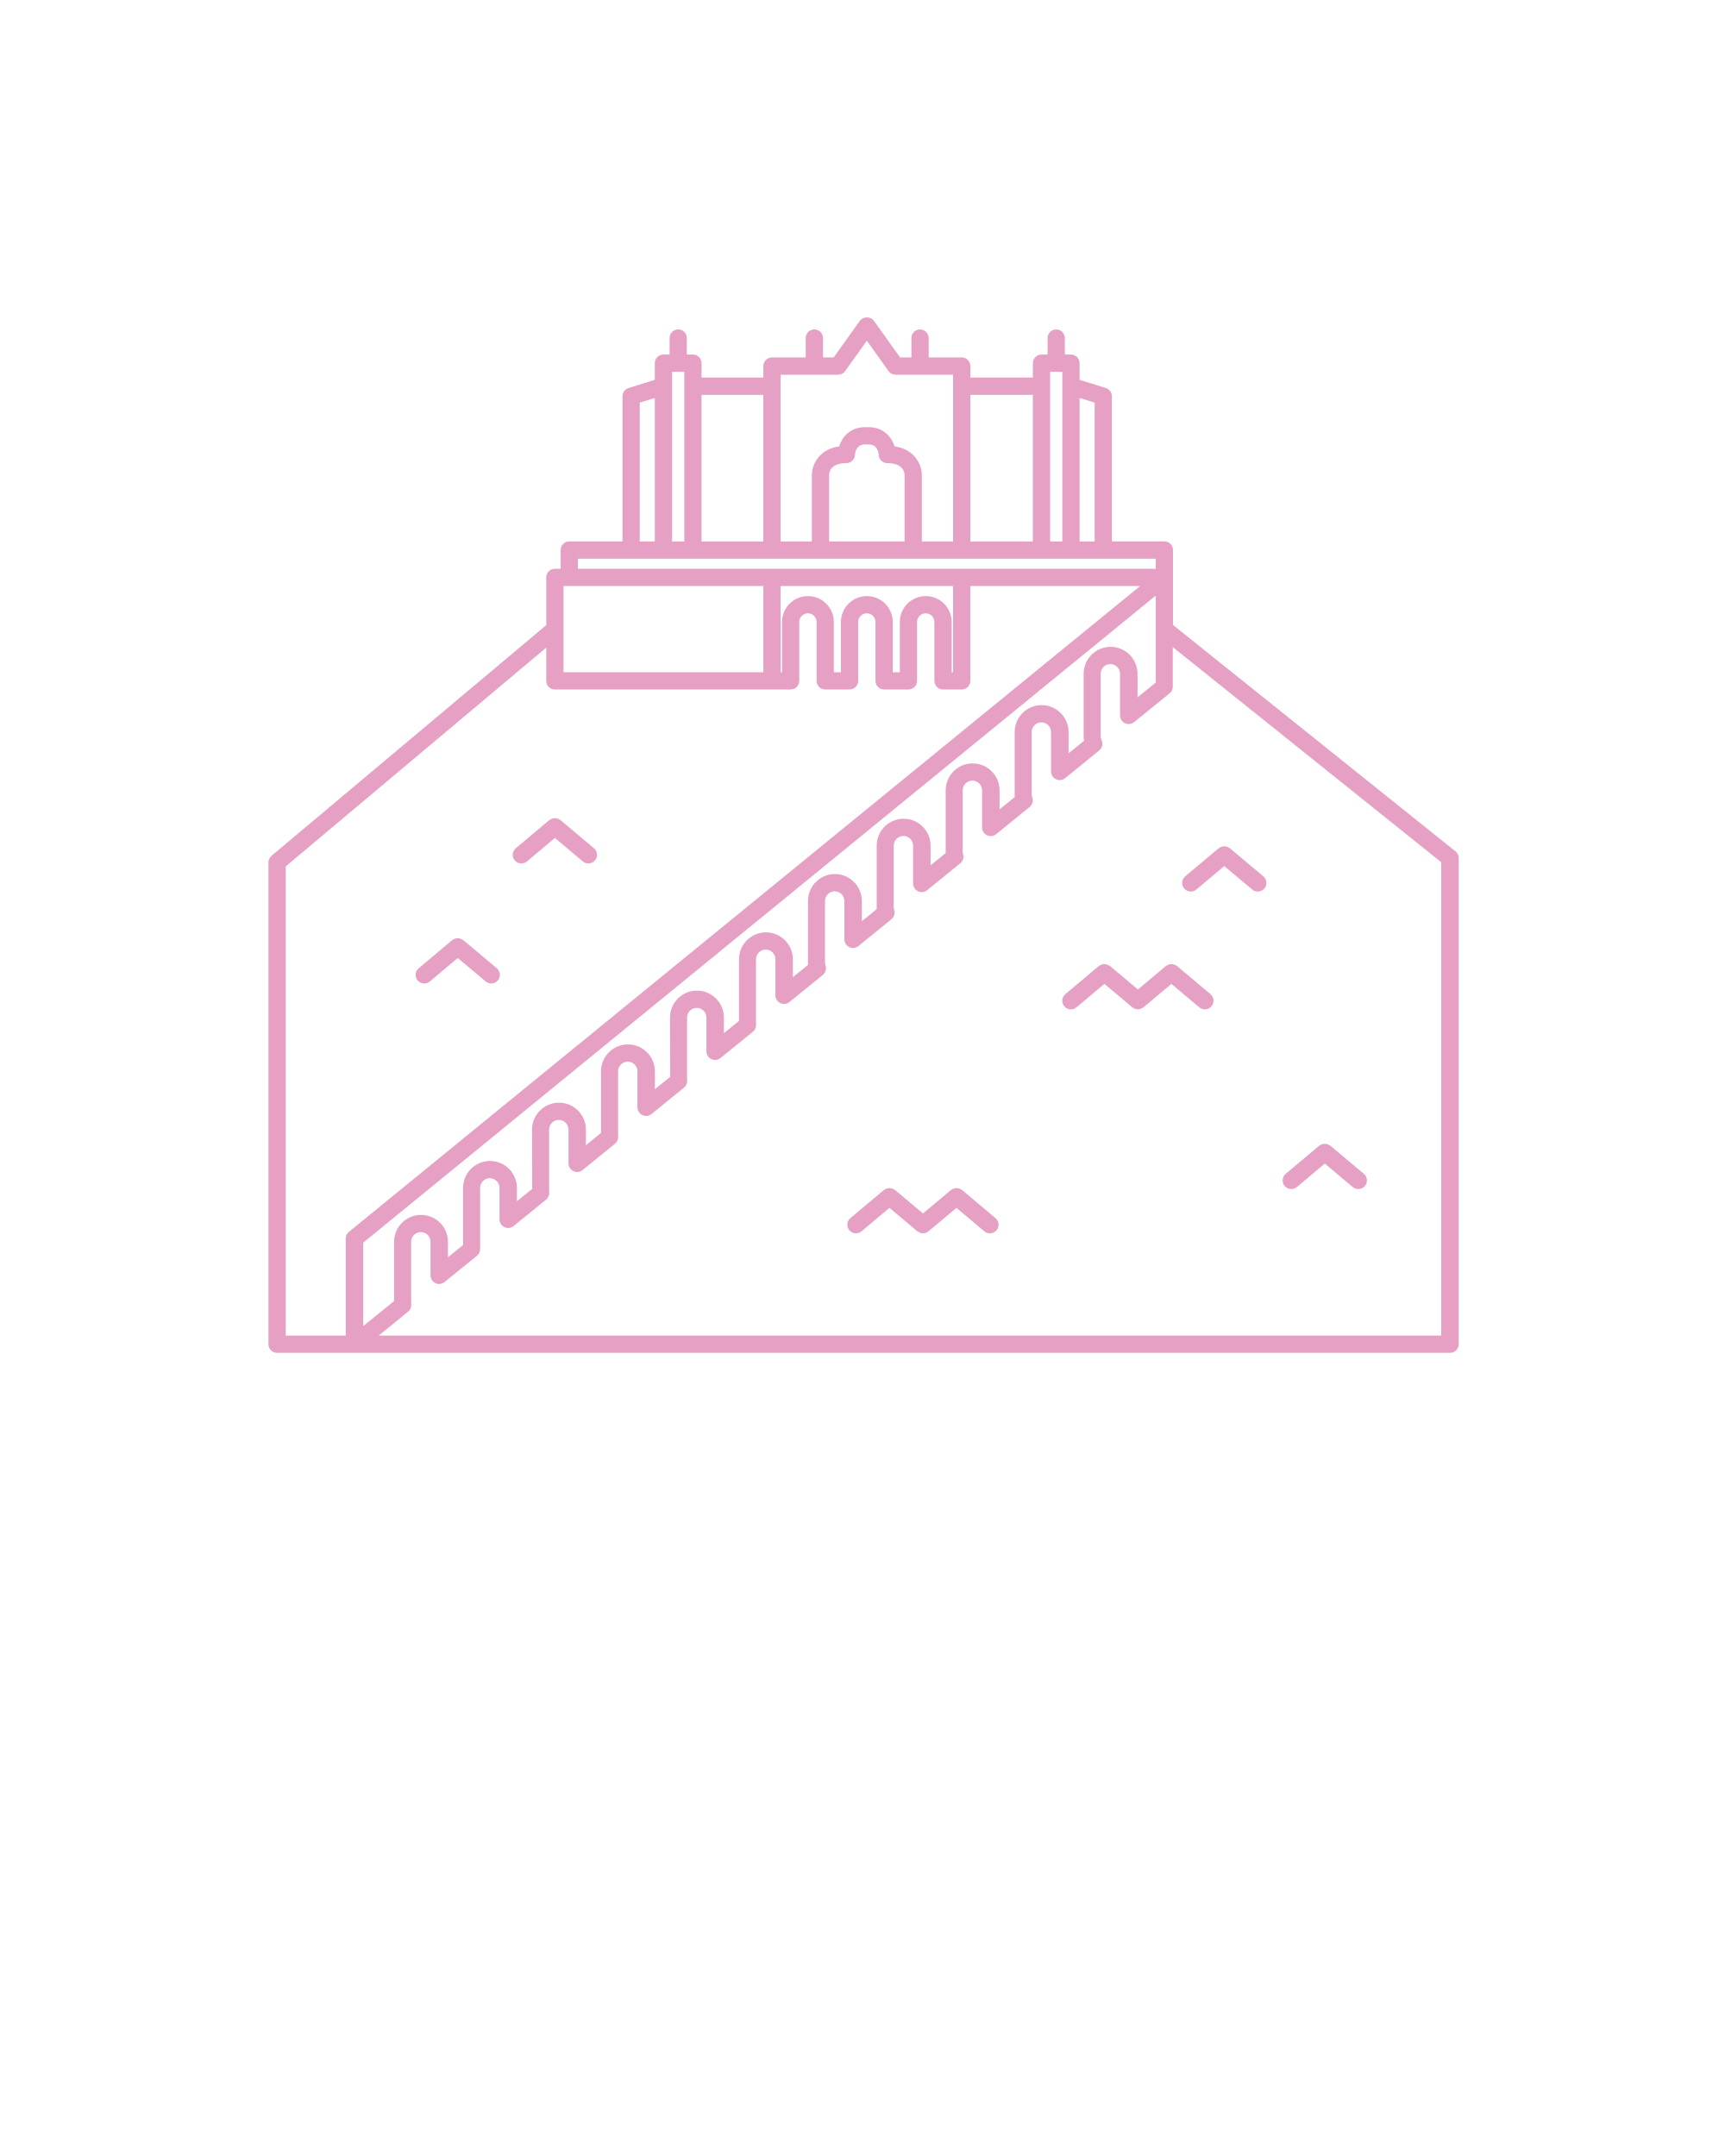
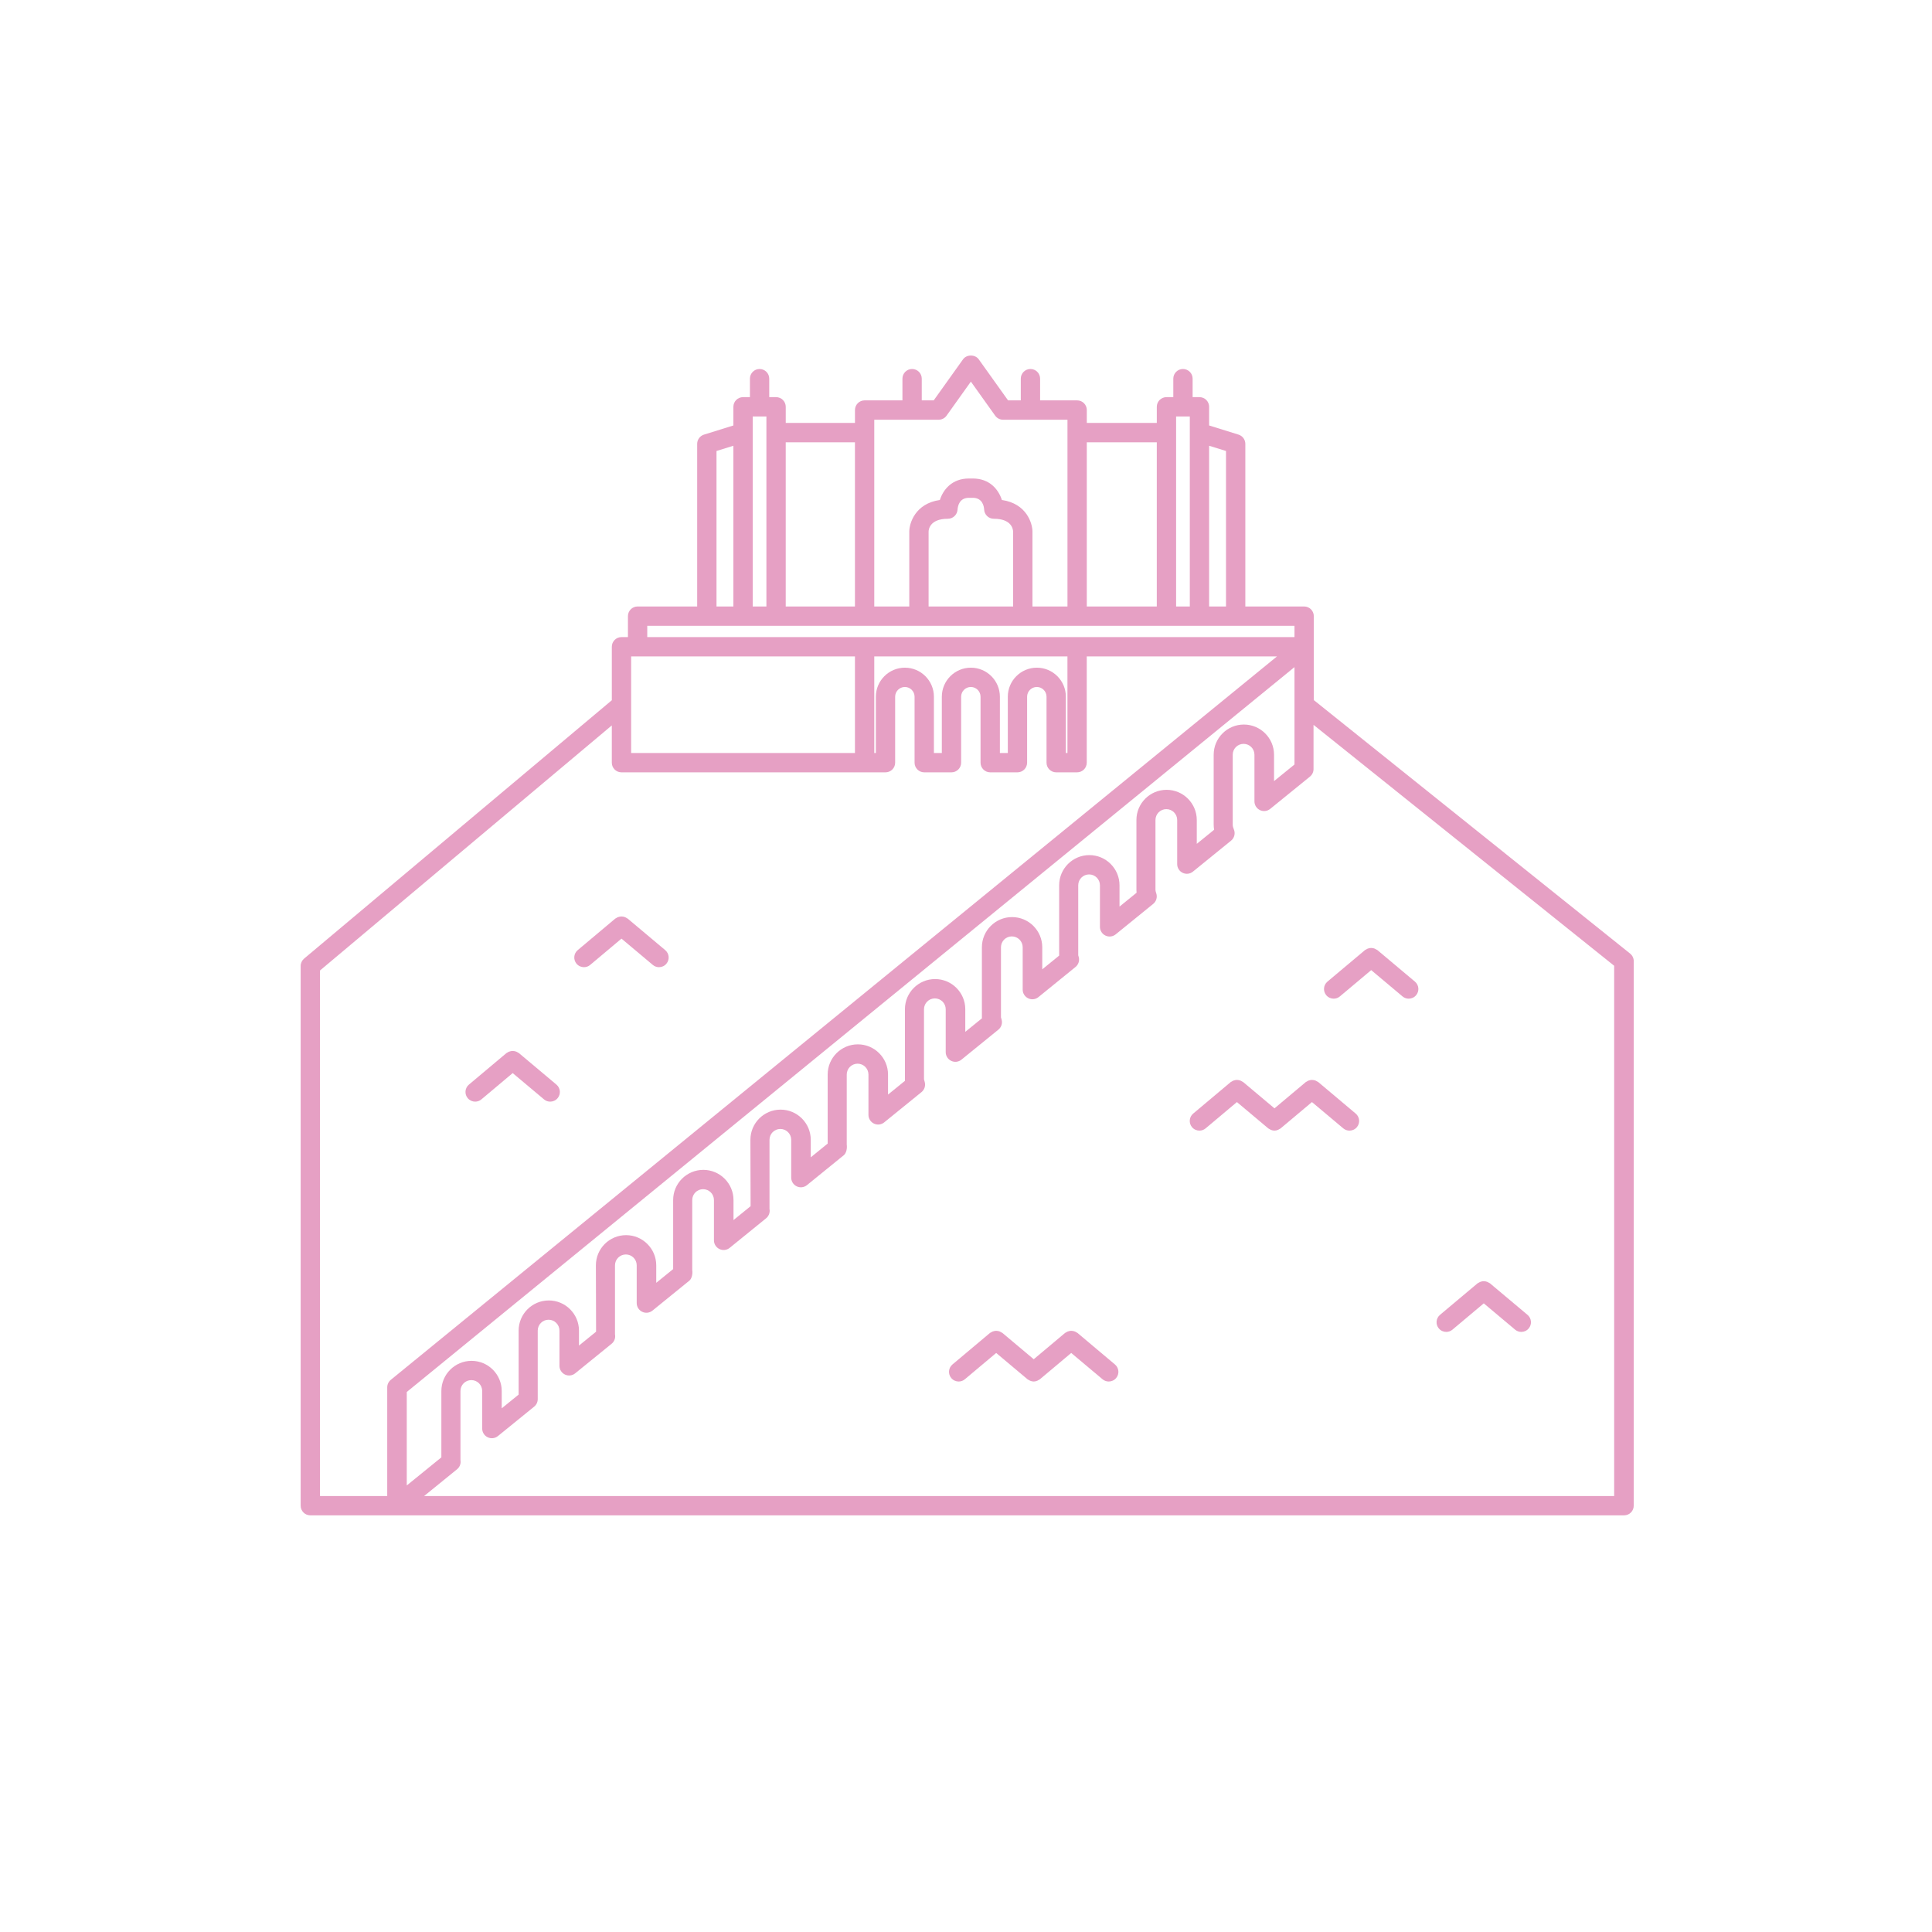
- <svg xmlns="http://www.w3.org/2000/svg" version="1.1" x="0px" y="0px" viewBox="0 0 100 125" fill="rgba(230, 160, 196, 1)" enable-background="new 0 0 100 100" xml:space="preserve">
+ <svg xmlns="http://www.w3.org/2000/svg" version="1.1" x="0px" y="0px" viewBox="0 0 100 100" fill="rgba(230, 160, 196, 1)" enable-background="new 0 0 100 100" xml:space="preserve">
  <g>
    <g>
      <path d="M84.375,49.357L68.002,36.236v-2.76v-1.585c0-0.276-0.224-0.5-0.5-0.5h-3.044v-8.417c0-0.219-0.143-0.412-0.352-0.478    l-1.522-0.474v-0.966c0-0.276-0.224-0.5-0.5-0.5h-0.354v-0.957c0-0.276-0.224-0.5-0.5-0.5s-0.5,0.224-0.5,0.5v0.957h-0.354    c-0.276,0-0.5,0.224-0.5,0.5v0.834h-3.623v-0.667c0-0.276-0.224-0.5-0.5-0.5h-1.917v-1.124c0-0.276-0.224-0.5-0.5-0.5    s-0.5,0.224-0.5,0.5v1.124h-0.659l-1.517-2.124c-0.188-0.262-0.627-0.262-0.814,0l-1.517,2.124h-0.619v-1.124    c0-0.276-0.224-0.5-0.5-0.5s-0.5,0.224-0.5,0.5v1.124h-1.957c-0.276,0-0.5,0.224-0.5,0.5v0.667h-3.583v-0.834    c0-0.276-0.224-0.5-0.5-0.5h-0.354v-0.957c0-0.276-0.224-0.5-0.5-0.5s-0.5,0.224-0.5,0.5v0.957H38.46c-0.276,0-0.5,0.224-0.5,0.5    v0.966l-1.522,0.474c-0.209,0.065-0.352,0.259-0.352,0.478v8.417h-3.084c-0.276,0-0.5,0.224-0.5,0.5v1.085h-0.334    c-0.276,0-0.5,0.224-0.5,0.5v2.768L15.741,49.617c-0.113,0.095-0.179,0.235-0.179,0.383v27.934c0,0.276,0.224,0.5,0.5,0.5h68    c0.276,0,0.5-0.224,0.5-0.5V49.748C84.562,49.597,84.493,49.453,84.375,49.357z M64.382,37.502c-0.861,0-1.562,0.701-1.562,1.562    v3.625c0,0.087,0.008,0.173,0.023,0.259l-0.898,0.729v-1.234c0-0.861-0.701-1.562-1.562-1.562s-1.562,0.701-1.562,1.562v3.625    c0,0.048,0.003,0.095,0.008,0.14l-0.883,0.717v-1.103c0-0.861-0.701-1.562-1.562-1.562s-1.562,0.701-1.562,1.562v3.625    c0,0.005,0,0.01,0,0.015l-0.875,0.711V49.03c0-0.861-0.701-1.562-1.562-1.562s-1.562,0.701-1.562,1.562v3.625    c0,0.018,0.001,0.035,0.002,0.053l-0.862,0.7v-1.17c0-0.861-0.701-1.562-1.562-1.562s-1.562,0.701-1.562,1.562v3.625    c0,0.027,0.001,0.054,0.003,0.079l-0.878,0.713v-1.038c0-0.861-0.701-1.562-1.562-1.562s-1.562,0.701-1.562,1.562v3.575    l-0.875,0.711v-0.907c0-0.861-0.701-1.562-1.562-1.562s-1.562,0.701-1.562,1.562l0.01,3.436l-0.885,0.719v-1.037    c0-0.861-0.701-1.562-1.562-1.562s-1.562,0.701-1.562,1.562v3.574l-0.875,0.71v-0.905c0-0.861-0.701-1.562-1.562-1.562    s-1.562,0.701-1.562,1.562l0.01,3.435l-0.885,0.719v-0.774c0-0.861-0.701-1.562-1.562-1.562s-1.562,0.701-1.562,1.562v3.311    l-0.875,0.711v-0.896c0-0.861-0.701-1.562-1.562-1.562s-1.562,0.701-1.562,1.562v3.434l-1.791,1.454v-4.838L67.002,34.53v5.041    l-1.058,0.859v-1.366C65.944,38.203,65.243,37.502,64.382,37.502z M63.458,23.343v8.049h-0.874v-8.32L63.458,23.343z     M60.875,31.392v-9v-0.834h0.709v9.834H60.875z M59.875,22.892v8.5h-3.623v-8.5H59.875z M45.252,21.725h3.334    c0.161,0,0.313-0.078,0.407-0.209l1.259-1.764l1.259,1.764c0.094,0.131,0.246,0.209,0.407,0.209h3.334v9.667h-1.812v-3.875    c0-0.421-0.297-1.453-1.583-1.638c-0.175-0.547-0.637-1.112-1.503-1.112H50.15c-0.866,0-1.328,0.565-1.503,1.112    c-1.286,0.185-1.583,1.217-1.583,1.638v3.875h-1.812V21.725z M48.064,31.392v-3.875c0-0.068,0.028-0.666,1-0.666    c0.264,0,0.482-0.21,0.499-0.474c0.012-0.184,0.093-0.61,0.587-0.61h0.203c0.494,0,0.575,0.427,0.586,0.605    c0.012,0.268,0.232,0.479,0.5,0.479c0.905,0,0.994,0.517,1,0.666v3.875H48.064z M44.252,31.392h-3.583v-8.5h3.583V31.392z     M38.96,31.392v-9.834h0.709v0.834v9H38.96z M37.086,23.343l0.874-0.271v8.32h-0.874V23.343z M33.502,32.392h11.25h11h11.25v0.585    H55.751H44.752h-11.25V32.392z M53.667,34.559c-0.829,0-1.503,0.674-1.503,1.503v2.915h-0.41v-2.915    c0-0.829-0.674-1.503-1.502-1.503c-0.829,0-1.503,0.674-1.503,1.503v2.915h-0.41v-2.915c0-0.829-0.674-1.503-1.502-1.503    c-0.829,0-1.503,0.674-1.503,1.503v2.915h-0.082v-5h9.999v5h-0.082v-2.915C55.169,35.232,54.495,34.559,53.667,34.559z     M32.668,33.977h11.584v5H32.668V33.977z M16.562,50.233l15.105-12.685v1.928c0,0.276,0.224,0.5,0.5,0.5h12.584h1.082    c0.276,0,0.5-0.224,0.5-0.5v-3.415c0-0.277,0.226-0.503,0.503-0.503c0.276,0,0.502,0.226,0.502,0.503v3.415    c0,0.276,0.224,0.5,0.5,0.5h1.41c0.276,0,0.5-0.224,0.5-0.5v-3.415c0-0.277,0.226-0.503,0.503-0.503    c0.276,0,0.502,0.226,0.502,0.503v3.415c0,0.276,0.224,0.5,0.5,0.5h1.41c0.276,0,0.5-0.224,0.5-0.5v-3.415    c0-0.277,0.226-0.503,0.503-0.503c0.276,0,0.502,0.226,0.502,0.503v3.415c0,0.276,0.224,0.5,0.5,0.5h1.082    c0.276,0,0.5-0.224,0.5-0.5v-5.5h9.847L20.227,71.421c-0.116,0.096-0.184,0.237-0.184,0.388v5.625h-3.48V50.233z M83.562,77.434    h-61.61l1.705-1.385c0.116-0.095,0.185-0.237,0.185-0.388c0-0.025-0.003-0.056-0.008-0.086v-3.579    c0-0.311,0.252-0.562,0.562-0.562s0.562,0.252,0.562,0.562v1.946c0,0.192,0.111,0.368,0.285,0.451    c0.173,0.084,0.38,0.059,0.53-0.063l1.875-1.522c0.116-0.095,0.185-0.237,0.185-0.388v-3.549c0-0.311,0.252-0.562,0.562-0.562    s0.562,0.252,0.562,0.562v1.824c0,0.192,0.111,0.368,0.285,0.451c0.173,0.084,0.38,0.059,0.53-0.063l1.885-1.53    c0.125-0.101,0.193-0.257,0.184-0.417c-0.001-0.019-0.004-0.043-0.009-0.066v-3.577c0-0.311,0.252-0.562,0.562-0.562    s0.562,0.252,0.562,0.562v1.955c0,0.192,0.111,0.368,0.285,0.451c0.174,0.084,0.38,0.059,0.53-0.062l1.907-1.548    c0.139-0.113,0.181-0.373,0.152-0.55v-3.625c0-0.311,0.252-0.562,0.562-0.562s0.562,0.252,0.562,0.562V64.2    c0,0.192,0.111,0.368,0.285,0.451c0.173,0.084,0.38,0.06,0.53-0.063l1.885-1.53c0.124-0.101,0.192-0.256,0.184-0.416    c-0.001-0.019-0.004-0.043-0.009-0.068v-3.577c0-0.311,0.252-0.562,0.562-0.562s0.562,0.252,0.562,0.562v1.957    c0,0.192,0.111,0.368,0.285,0.451c0.173,0.084,0.381,0.06,0.53-0.063l1.907-1.549c0.138-0.112,0.18-0.374,0.152-0.55v-3.625    c0-0.311,0.252-0.562,0.562-0.562s0.562,0.252,0.562,0.562v2.088c0,0.192,0.111,0.368,0.285,0.451    c0.174,0.084,0.381,0.06,0.53-0.063l1.931-1.567c0.153-0.125,0.22-0.329,0.167-0.521c-0.001-0.002-0.037-0.14-0.038-0.142v-3.625    c0-0.311,0.252-0.562,0.562-0.562s0.562,0.252,0.562,0.562v2.22c0,0.192,0.111,0.368,0.285,0.451    c0.173,0.084,0.38,0.06,0.53-0.063l1.911-1.552c0.15-0.122,0.217-0.319,0.17-0.508c-0.001-0.005-0.035-0.126-0.036-0.131V49.03    c0-0.311,0.252-0.562,0.562-0.562s0.562,0.252,0.562,0.562v2.192c0,0.193,0.111,0.368,0.285,0.451    c0.173,0.084,0.38,0.059,0.53-0.063l1.919-1.559c0.146-0.118,0.213-0.31,0.173-0.493c-0.002-0.01-0.029-0.103-0.032-0.111v-3.625    c0-0.311,0.252-0.562,0.562-0.562s0.562,0.252,0.562,0.562v2.152c0,0.192,0.111,0.368,0.285,0.451    c0.173,0.084,0.38,0.059,0.53-0.063l1.941-1.576c0.161-0.131,0.225-0.349,0.159-0.546c-0.024-0.073-0.041-0.131-0.041-0.172    v-3.625c0-0.311,0.252-0.562,0.562-0.562s0.562,0.252,0.562,0.562v2.284c0,0.192,0.111,0.368,0.285,0.451    c0.174,0.084,0.38,0.059,0.53-0.063l1.974-1.603c0.176-0.143,0.233-0.387,0.14-0.594c-0.036-0.081-0.054-0.155-0.054-0.229v-3.625    c0-0.311,0.252-0.562,0.562-0.562s0.562,0.252,0.562,0.562v2.416c0,0.192,0.111,0.368,0.285,0.451    c0.173,0.084,0.38,0.059,0.53-0.063l2.058-1.671c0.116-0.095,0.185-0.237,0.185-0.388v-2.291l15.561,12.47V77.434z" />
      <path d="M24.595,57.021c0.113,0,0.228-0.038,0.321-0.117l1.621-1.361l1.621,1.361c0.094,0.079,0.208,0.117,0.321,0.117    c0.143,0,0.284-0.061,0.383-0.179c0.178-0.211,0.15-0.526-0.062-0.704l-1.942-1.631c-0.015-0.012-0.032-0.016-0.047-0.025    c-0.03-0.021-0.06-0.038-0.093-0.051c-0.027-0.011-0.055-0.019-0.083-0.024c-0.034-0.007-0.067-0.011-0.102-0.011    c-0.03,0-0.059,0.004-0.088,0.01c-0.032,0.006-0.063,0.015-0.095,0.027c-0.031,0.012-0.058,0.028-0.086,0.047    c-0.016,0.011-0.035,0.015-0.05,0.027l-1.942,1.631c-0.212,0.178-0.239,0.493-0.062,0.704    C24.311,56.96,24.452,57.021,24.595,57.021z" />
      <path d="M55.771,68.993c-0.015-0.013-0.033-0.017-0.049-0.026c-0.029-0.02-0.057-0.036-0.089-0.049    c-0.028-0.012-0.058-0.02-0.088-0.025c-0.033-0.007-0.065-0.011-0.099-0.011c-0.029,0-0.058,0.004-0.086,0.009    c-0.034,0.007-0.066,0.016-0.099,0.029c-0.029,0.012-0.056,0.027-0.083,0.045c-0.017,0.011-0.035,0.016-0.051,0.028l-1.621,1.361    l-1.621-1.361c-0.015-0.012-0.032-0.016-0.048-0.026c-0.029-0.02-0.059-0.036-0.091-0.05c-0.028-0.011-0.056-0.019-0.085-0.024    c-0.034-0.007-0.066-0.011-0.101-0.011c-0.029,0-0.058,0.004-0.087,0.01c-0.033,0.006-0.064,0.015-0.097,0.027    c-0.03,0.013-0.057,0.028-0.084,0.047c-0.017,0.011-0.035,0.015-0.051,0.027l-1.942,1.631c-0.212,0.178-0.239,0.493-0.062,0.704    c0.099,0.118,0.24,0.179,0.383,0.179c0.113,0,0.228-0.038,0.321-0.117l1.621-1.361l1.621,1.361    c0.023,0.02,0.051,0.029,0.077,0.044c0.019,0.011,0.035,0.024,0.056,0.032c0.061,0.025,0.124,0.041,0.188,0.041    s0.128-0.016,0.188-0.041c0.021-0.008,0.037-0.021,0.056-0.032c0.026-0.015,0.054-0.024,0.077-0.044l1.621-1.361l1.621,1.361    c0.094,0.079,0.208,0.117,0.321,0.117c0.143,0,0.284-0.061,0.383-0.179c0.178-0.211,0.15-0.526-0.062-0.704L55.771,68.993z" />
      <path d="M68.232,56.007c-0.015-0.013-0.032-0.016-0.048-0.026c-0.029-0.02-0.059-0.037-0.091-0.05    c-0.028-0.011-0.056-0.019-0.085-0.024c-0.034-0.007-0.066-0.011-0.101-0.011c-0.03,0-0.059,0.004-0.088,0.01    c-0.033,0.006-0.063,0.015-0.096,0.027c-0.03,0.012-0.057,0.028-0.085,0.047c-0.016,0.011-0.034,0.015-0.05,0.027l-1.621,1.361    l-1.621-1.361c-0.015-0.012-0.032-0.016-0.047-0.025c-0.03-0.021-0.061-0.038-0.094-0.051c-0.027-0.011-0.054-0.019-0.082-0.024    c-0.034-0.007-0.067-0.011-0.102-0.011c-0.031,0-0.06,0.004-0.089,0.01c-0.032,0.006-0.062,0.014-0.093,0.026    c-0.031,0.013-0.06,0.029-0.088,0.049c-0.016,0.01-0.034,0.014-0.049,0.026l-1.942,1.631c-0.212,0.178-0.239,0.493-0.062,0.704    c0.099,0.118,0.24,0.179,0.383,0.179c0.113,0,0.228-0.038,0.321-0.117l1.621-1.361l1.621,1.361    c0.023,0.02,0.051,0.029,0.077,0.044c0.019,0.011,0.035,0.024,0.056,0.032c0.061,0.025,0.124,0.041,0.188,0.041    s0.128-0.016,0.188-0.041c0.021-0.008,0.037-0.021,0.056-0.032c0.026-0.015,0.054-0.024,0.077-0.044l1.621-1.361l1.621,1.361    c0.094,0.079,0.208,0.117,0.321,0.117c0.143,0,0.284-0.061,0.383-0.179c0.178-0.211,0.15-0.526-0.062-0.704L68.232,56.007z" />
      <path d="M74.858,68.939c0.113,0,0.228-0.038,0.321-0.117l1.621-1.361l1.621,1.361c0.094,0.079,0.208,0.117,0.321,0.117    c0.143,0,0.284-0.061,0.383-0.179c0.178-0.211,0.15-0.526-0.062-0.704l-1.942-1.631c-0.015-0.013-0.033-0.017-0.049-0.027    c-0.029-0.019-0.057-0.035-0.089-0.048c-0.028-0.012-0.058-0.02-0.088-0.025c-0.033-0.007-0.065-0.011-0.099-0.011    c-0.029,0-0.058,0.004-0.086,0.009c-0.034,0.007-0.066,0.016-0.099,0.029c-0.029,0.012-0.056,0.027-0.083,0.045    c-0.017,0.011-0.035,0.015-0.051,0.028l-1.942,1.631c-0.212,0.178-0.239,0.493-0.062,0.704    C74.574,68.879,74.716,68.939,74.858,68.939z" />
      <path d="M30.226,50.061c0.113,0,0.228-0.038,0.321-0.117l1.621-1.361l1.621,1.361c0.094,0.079,0.208,0.117,0.321,0.117    c0.143,0,0.284-0.061,0.383-0.179c0.178-0.211,0.15-0.526-0.062-0.704l-1.942-1.631c-0.015-0.012-0.032-0.016-0.048-0.026    c-0.029-0.02-0.059-0.037-0.092-0.05c-0.027-0.011-0.055-0.019-0.084-0.024c-0.034-0.007-0.066-0.011-0.101-0.011    c-0.03,0-0.059,0.004-0.088,0.01c-0.032,0.006-0.063,0.015-0.095,0.027c-0.031,0.012-0.058,0.028-0.086,0.047    c-0.016,0.011-0.035,0.015-0.05,0.027l-1.942,1.631c-0.212,0.178-0.239,0.493-0.062,0.704C29.941,50,30.083,50.061,30.226,50.061z    " />
      <path d="M69.031,51.691c0.113,0,0.228-0.038,0.321-0.117l1.621-1.361l1.621,1.361c0.094,0.079,0.208,0.117,0.321,0.117    c0.143,0,0.284-0.061,0.383-0.179c0.178-0.211,0.15-0.526-0.062-0.704l-1.942-1.631c-0.015-0.012-0.032-0.016-0.048-0.026    c-0.029-0.02-0.06-0.037-0.092-0.05c-0.027-0.011-0.054-0.019-0.082-0.024c-0.035-0.007-0.069-0.011-0.104-0.011    c-0.028,0-0.056,0.004-0.083,0.009c-0.034,0.007-0.066,0.015-0.1,0.028c-0.029,0.013-0.056,0.028-0.083,0.047    c-0.017,0.011-0.035,0.015-0.051,0.027l-1.942,1.631c-0.212,0.178-0.239,0.493-0.062,0.704    C68.747,51.631,68.889,51.691,69.031,51.691z" />
    </g>
  </g>
</svg>
